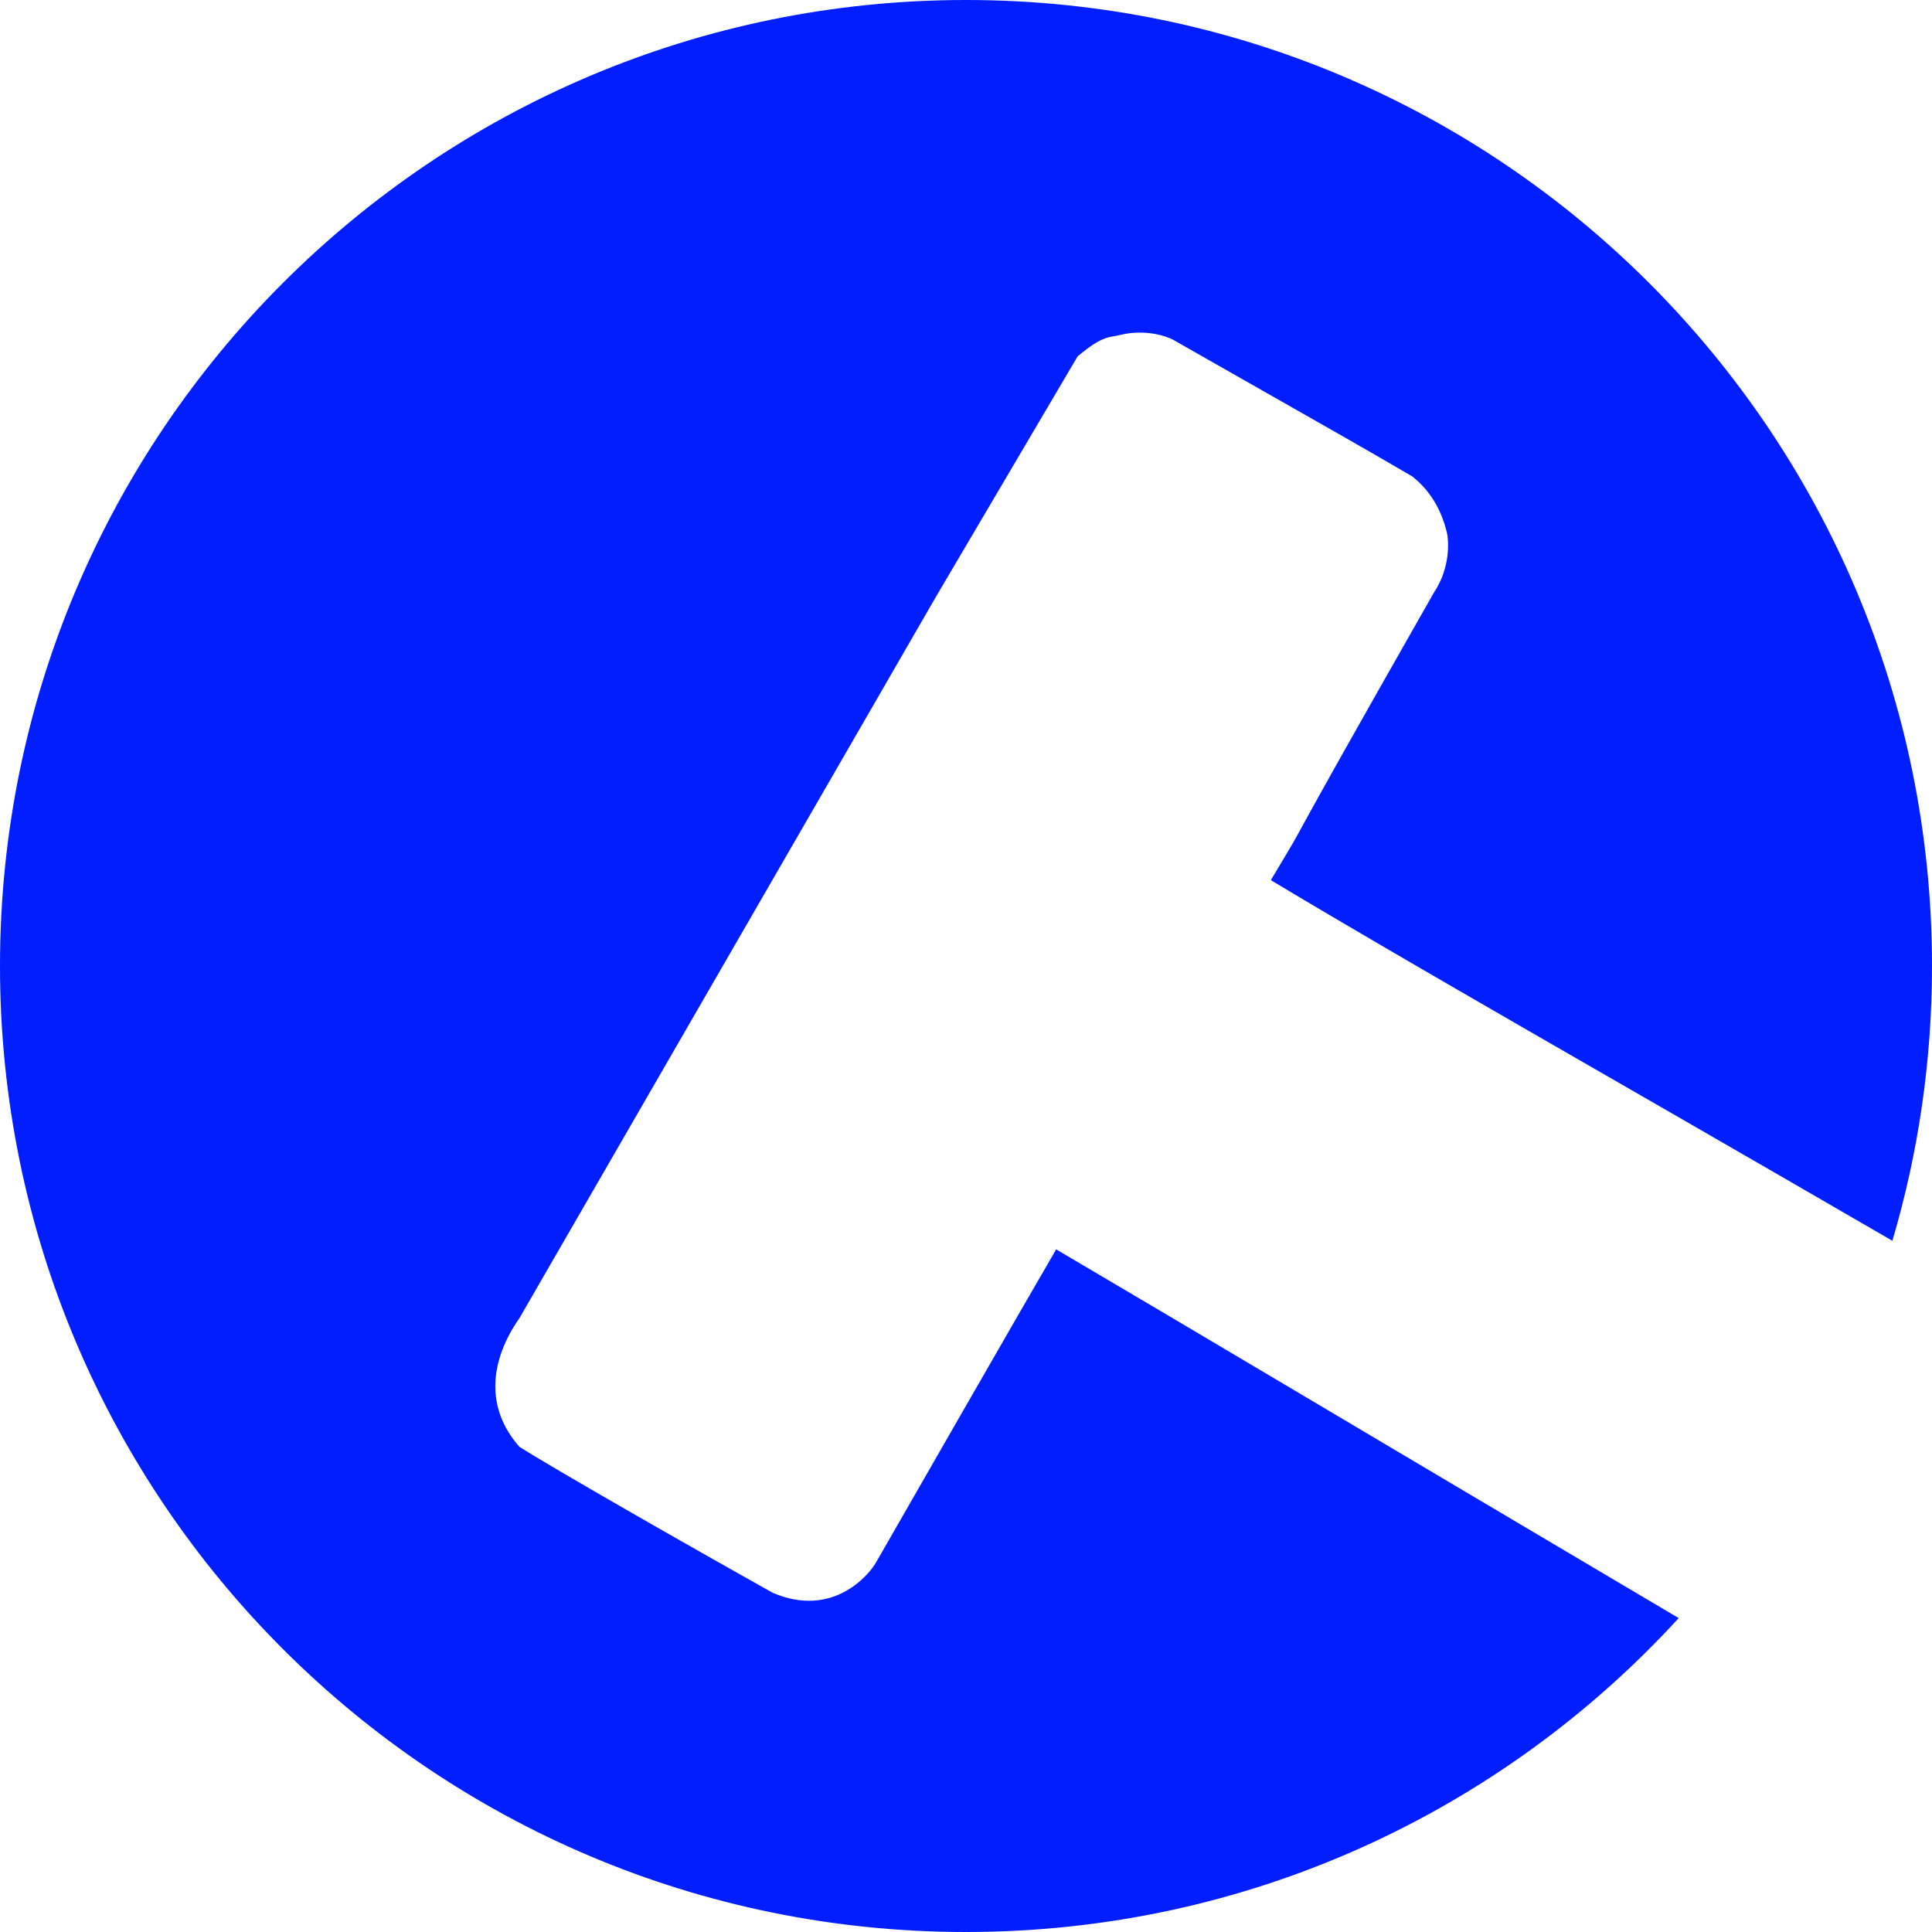
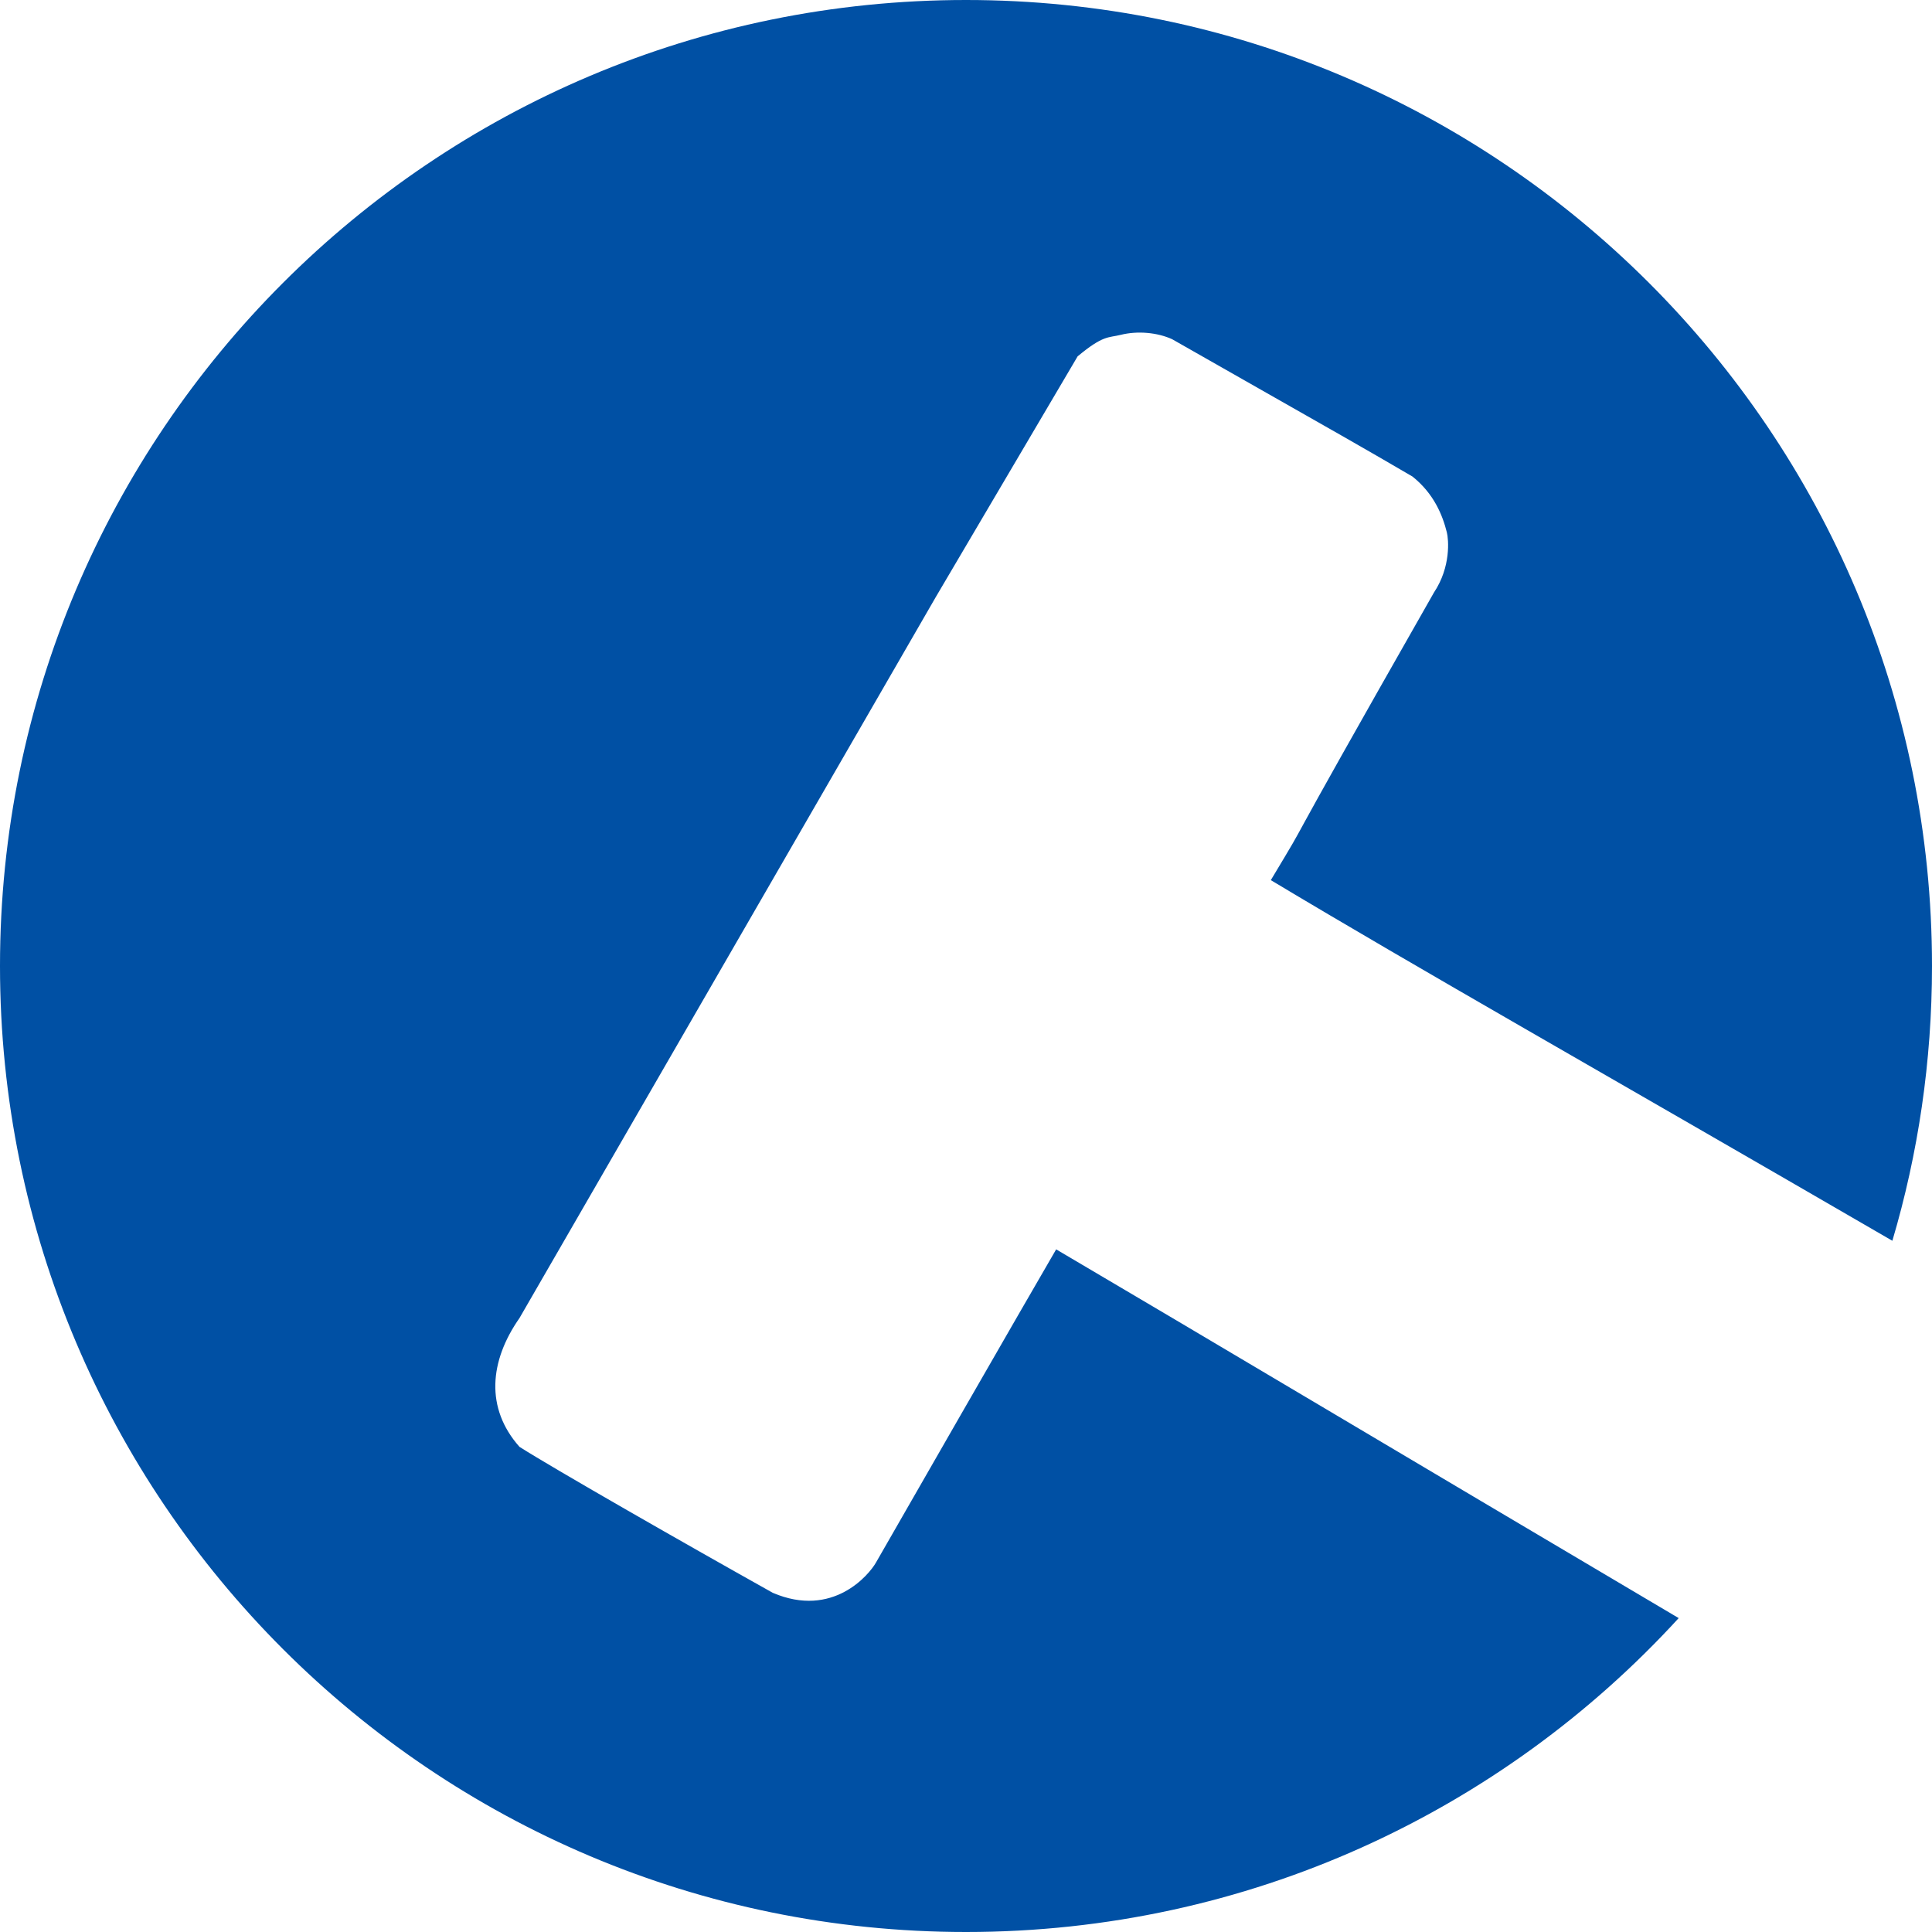
<svg xmlns="http://www.w3.org/2000/svg" xmlns:xlink="http://www.w3.org/1999/xlink" width="225" height="225" viewBox="0 0 225 225" version="1.1">
  <g id="Canvas" transform="translate(113 178)">
    <g id="TC">
      <g id="Ellipse">
        <use xlink:href="#path0_fill" transform="translate(-113 -178)" fill="url(#paint0_linear)" />
      </g>
    </g>
  </g>
  <defs>
    <linearGradient id="paint0_linear" x1="0" y1="0" x2="1" y2="0" gradientUnits="userSpaceOnUse" gradientTransform="matrix(291 178 -178 291 89 -98.5)">
-       <stop offset="0" stop-color="#001eff" />
-       <stop offset="1" stop-color="#001eff" />
+       <stop offset="0" stop-color="#0050A4" />
+       <stop offset="1" stop-color="#0050A4" />
    </linearGradient>
    <path id="path0_fill" d="M 225 112.5C 225 123.617 223.388 134.357 220.384 144.5C 186.08 124.597 165.5 113 148 102.5C 153.858 92.737 146.5 105 167 69C 169 66 168.7 62.8 168.5 62C 168 60 167 57.5 164.5 55.5C 158.5 52 158.5 52 136.5 39.5C 134.794 38.726 132.5 38.5 130.5 39C 129.081 39.355 128.5 39 125.5 41.5C 109 69.5 125.5 41.5 109 69.5C 70.604 136 70.604 136 60.5 153.5C 57 158.5 56.5 164 60.5 168.5C 64.518 171.057 80 179.906 90 185.5C 97 188.5 101.212 183.379 102 182C 104 178.5 119.5 151.5 123 145.5C 140 155.5 162.032 168.649 195.5 188.443C 174.932 210.911 145.361 225 112.5 225C 50.368 225 0 174.632 0 112.5C 0 50.368 50.368 0 112.5 0C 174.632 0 225 50.368 225 112.5Z" />
  </defs>
</svg>
